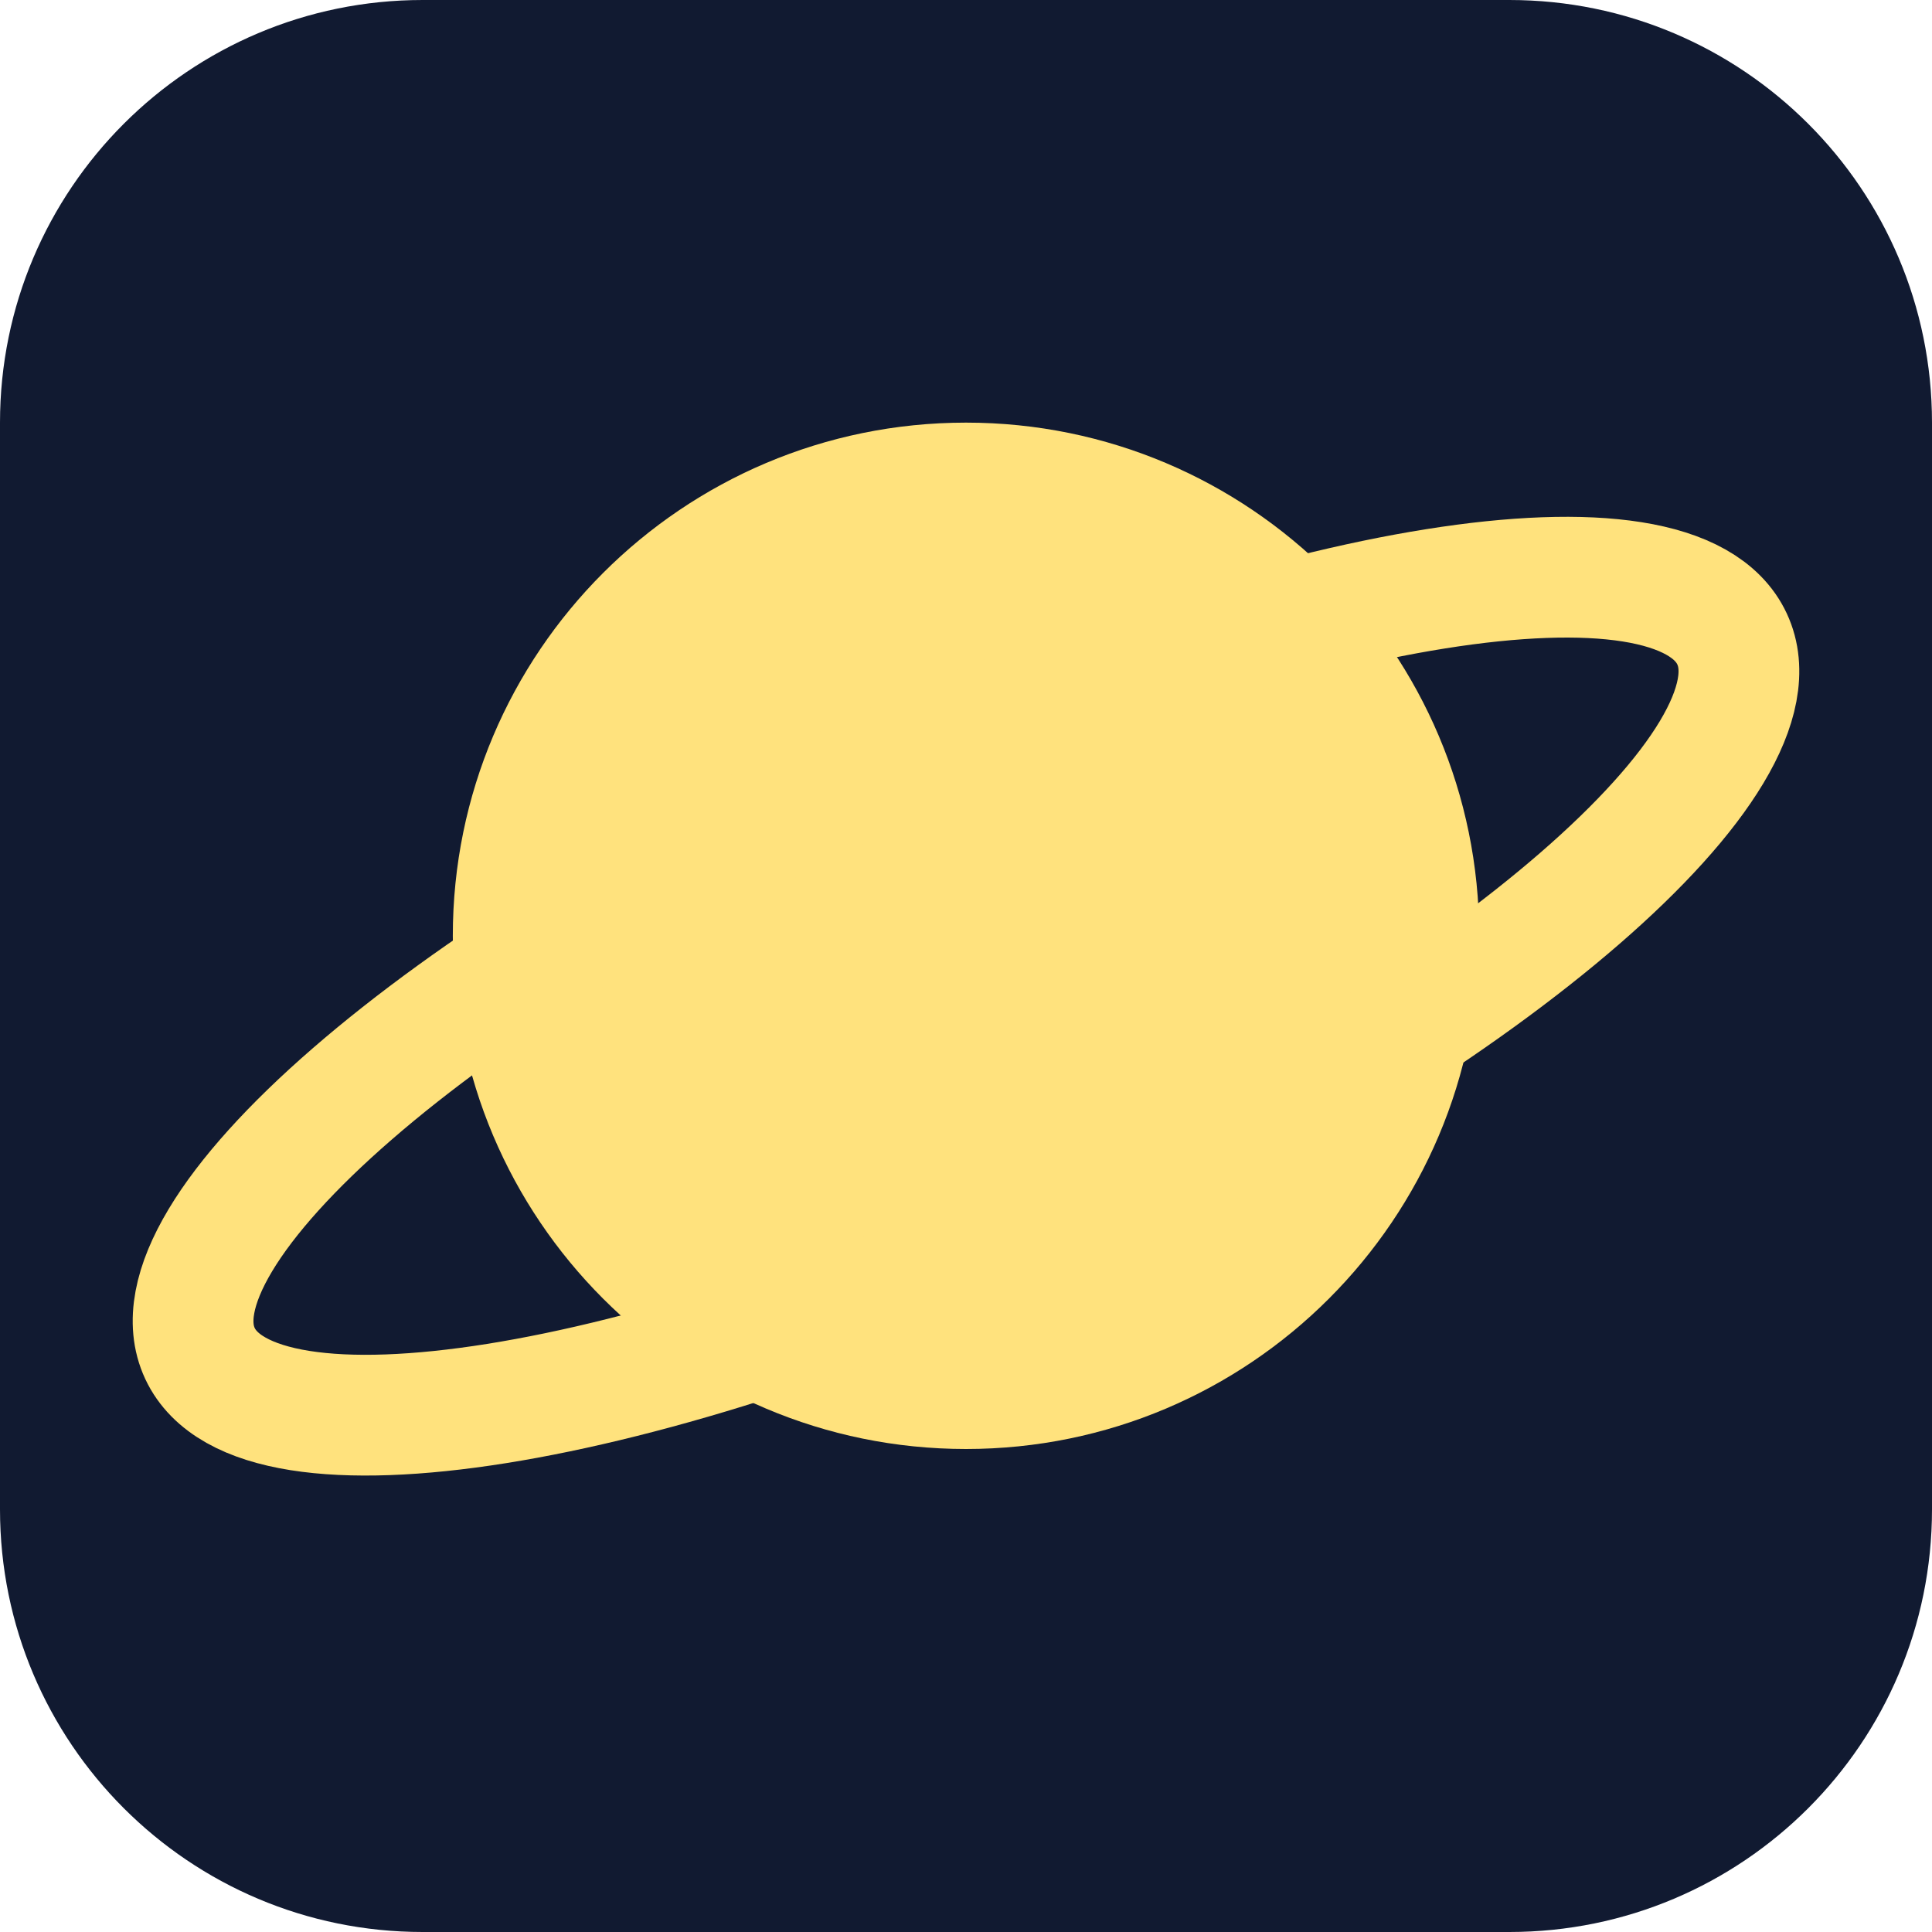
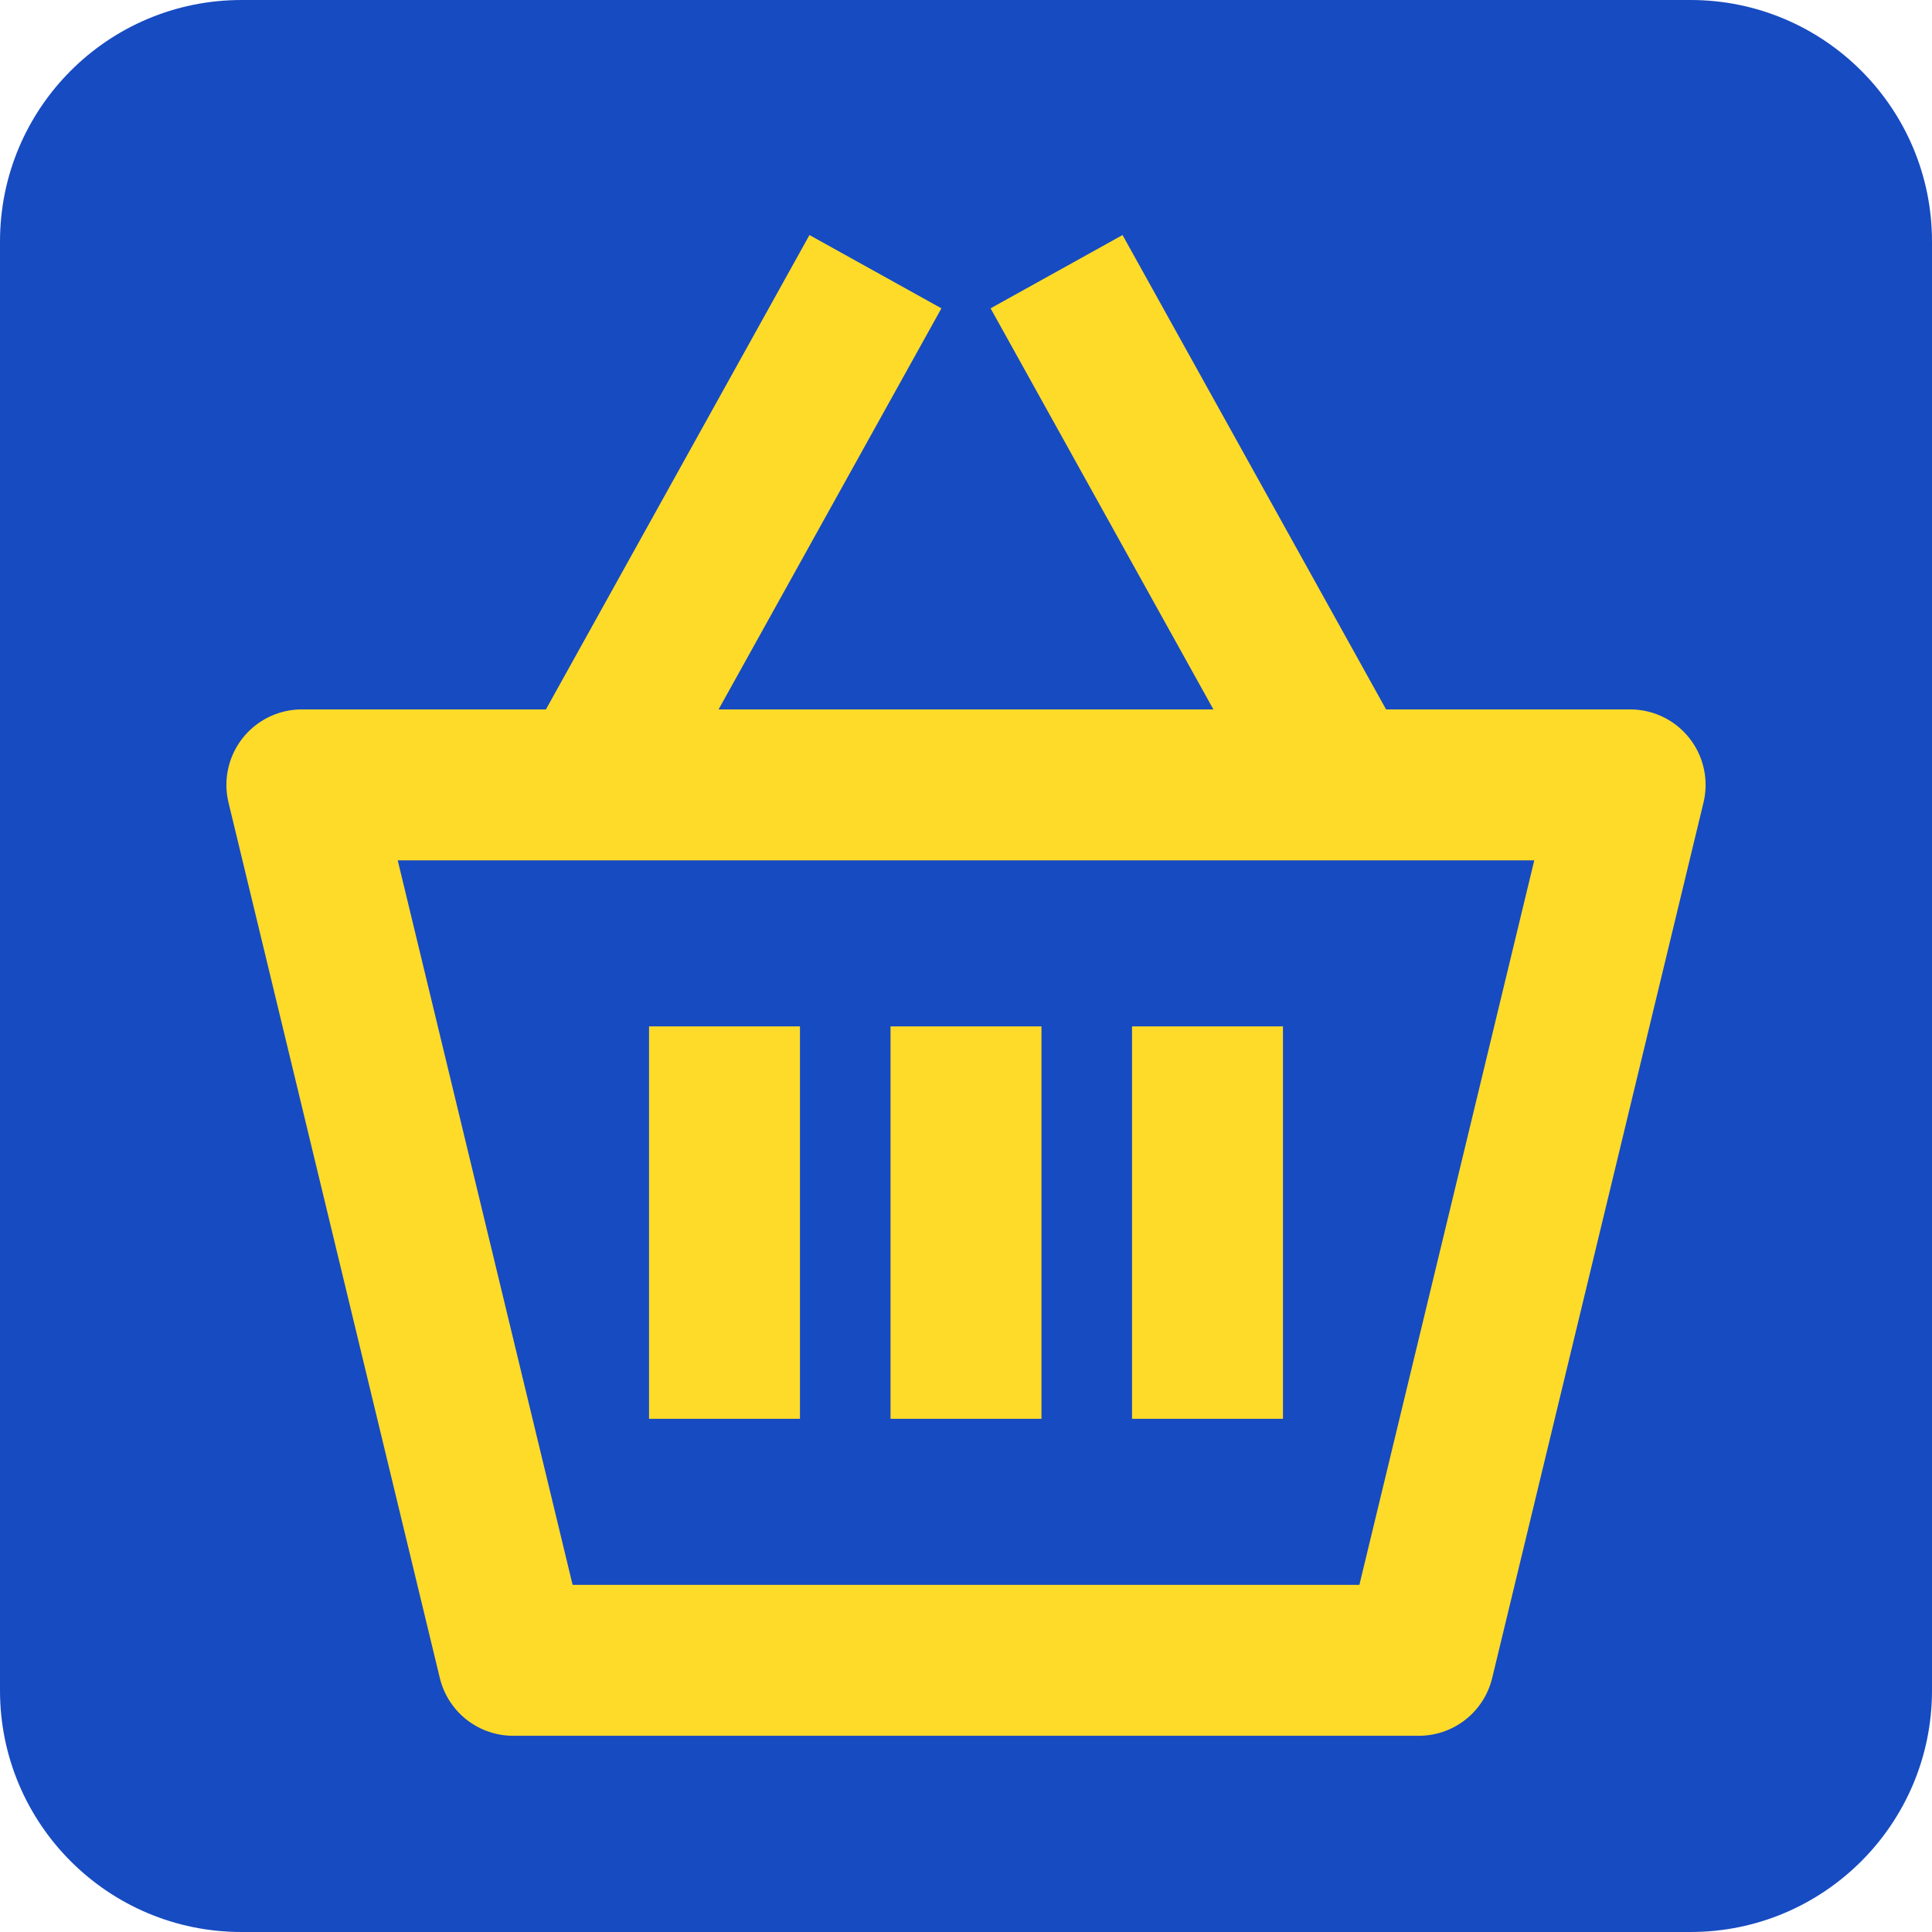
<svg xmlns="http://www.w3.org/2000/svg" viewBox="0 0 64 64">
-   <rect width="64" height="64" rx="14" fill="#111a31" />
-   <circle cx="32" cy="31" r="17" fill="#ffe27d" />
-   <ellipse cx="32" cy="33" rx="28" ry="8" transform="rotate(-25 32 33)" fill="none" stroke="#ffe27d" stroke-width="4" />
+   <rect width="64" height="64" rx="8" fill="#174bc1" />
+   <path d="m10 26 7 29h30l7-29ZM19 27 29 9m16 18L35 9M24 34v13m8-13v13m8-13v13" fill="none" stroke="#ffdb29" stroke-width="5" stroke-linejoin="round" />
</svg>
